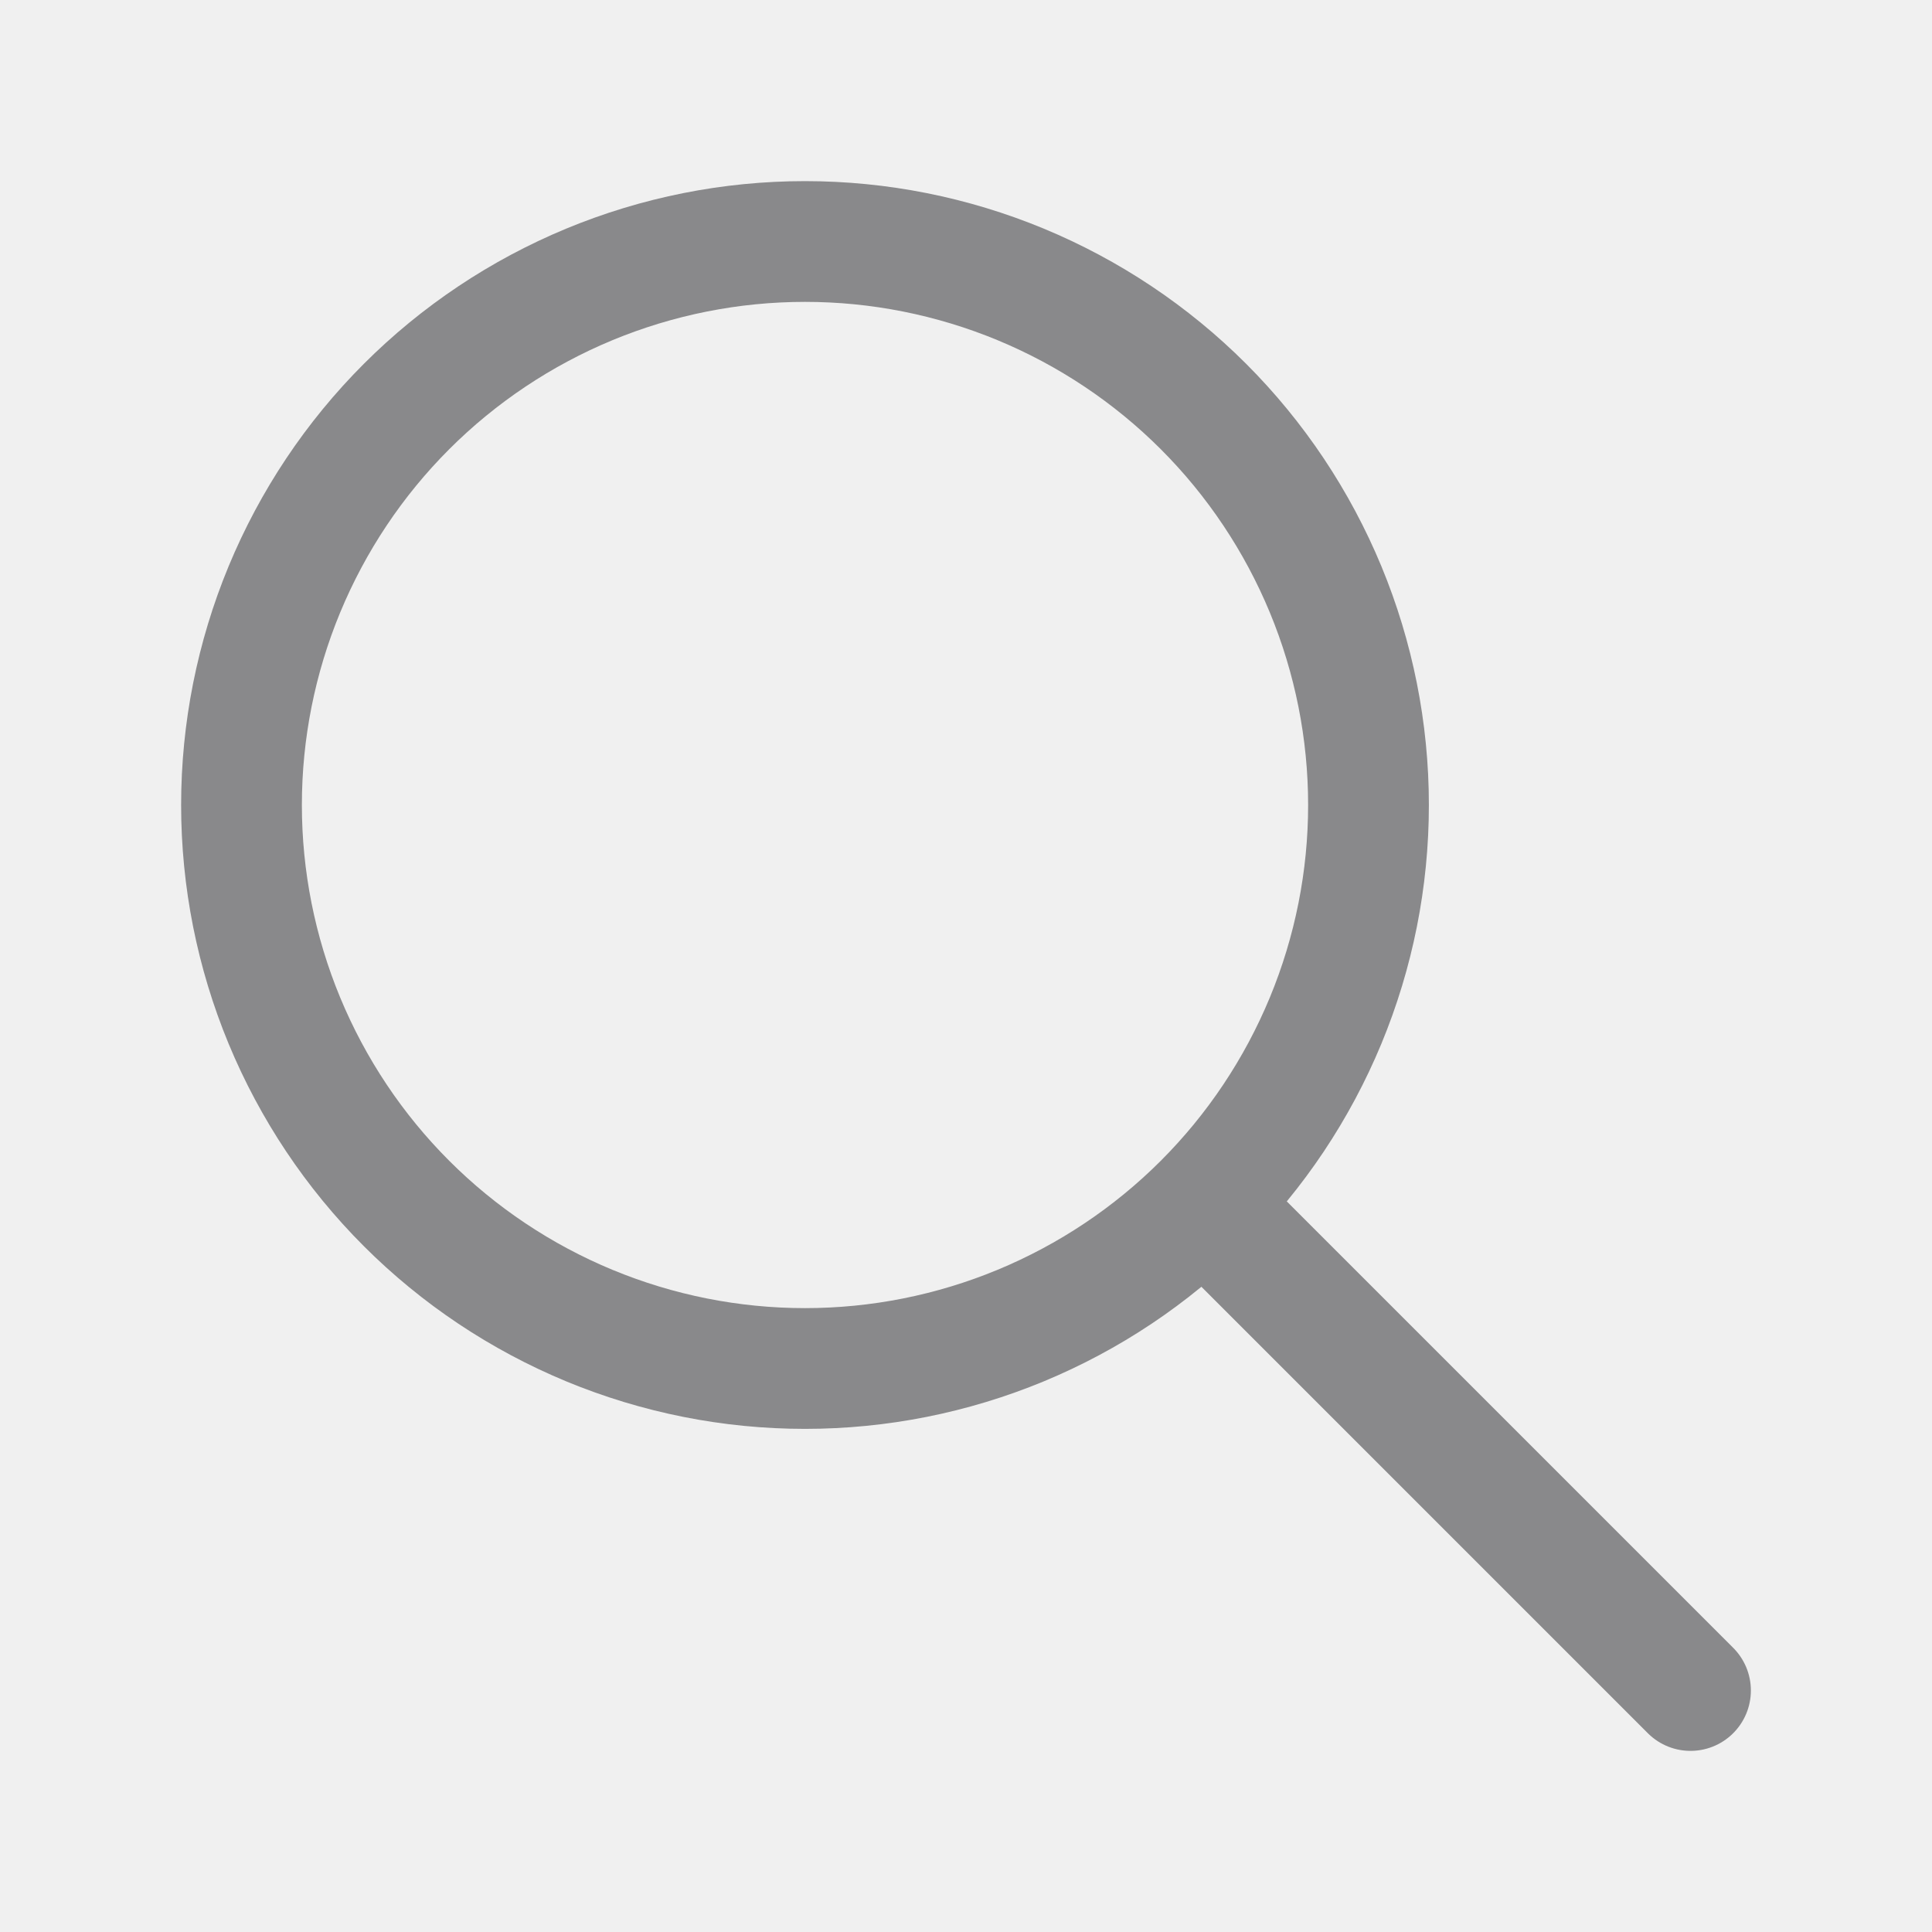
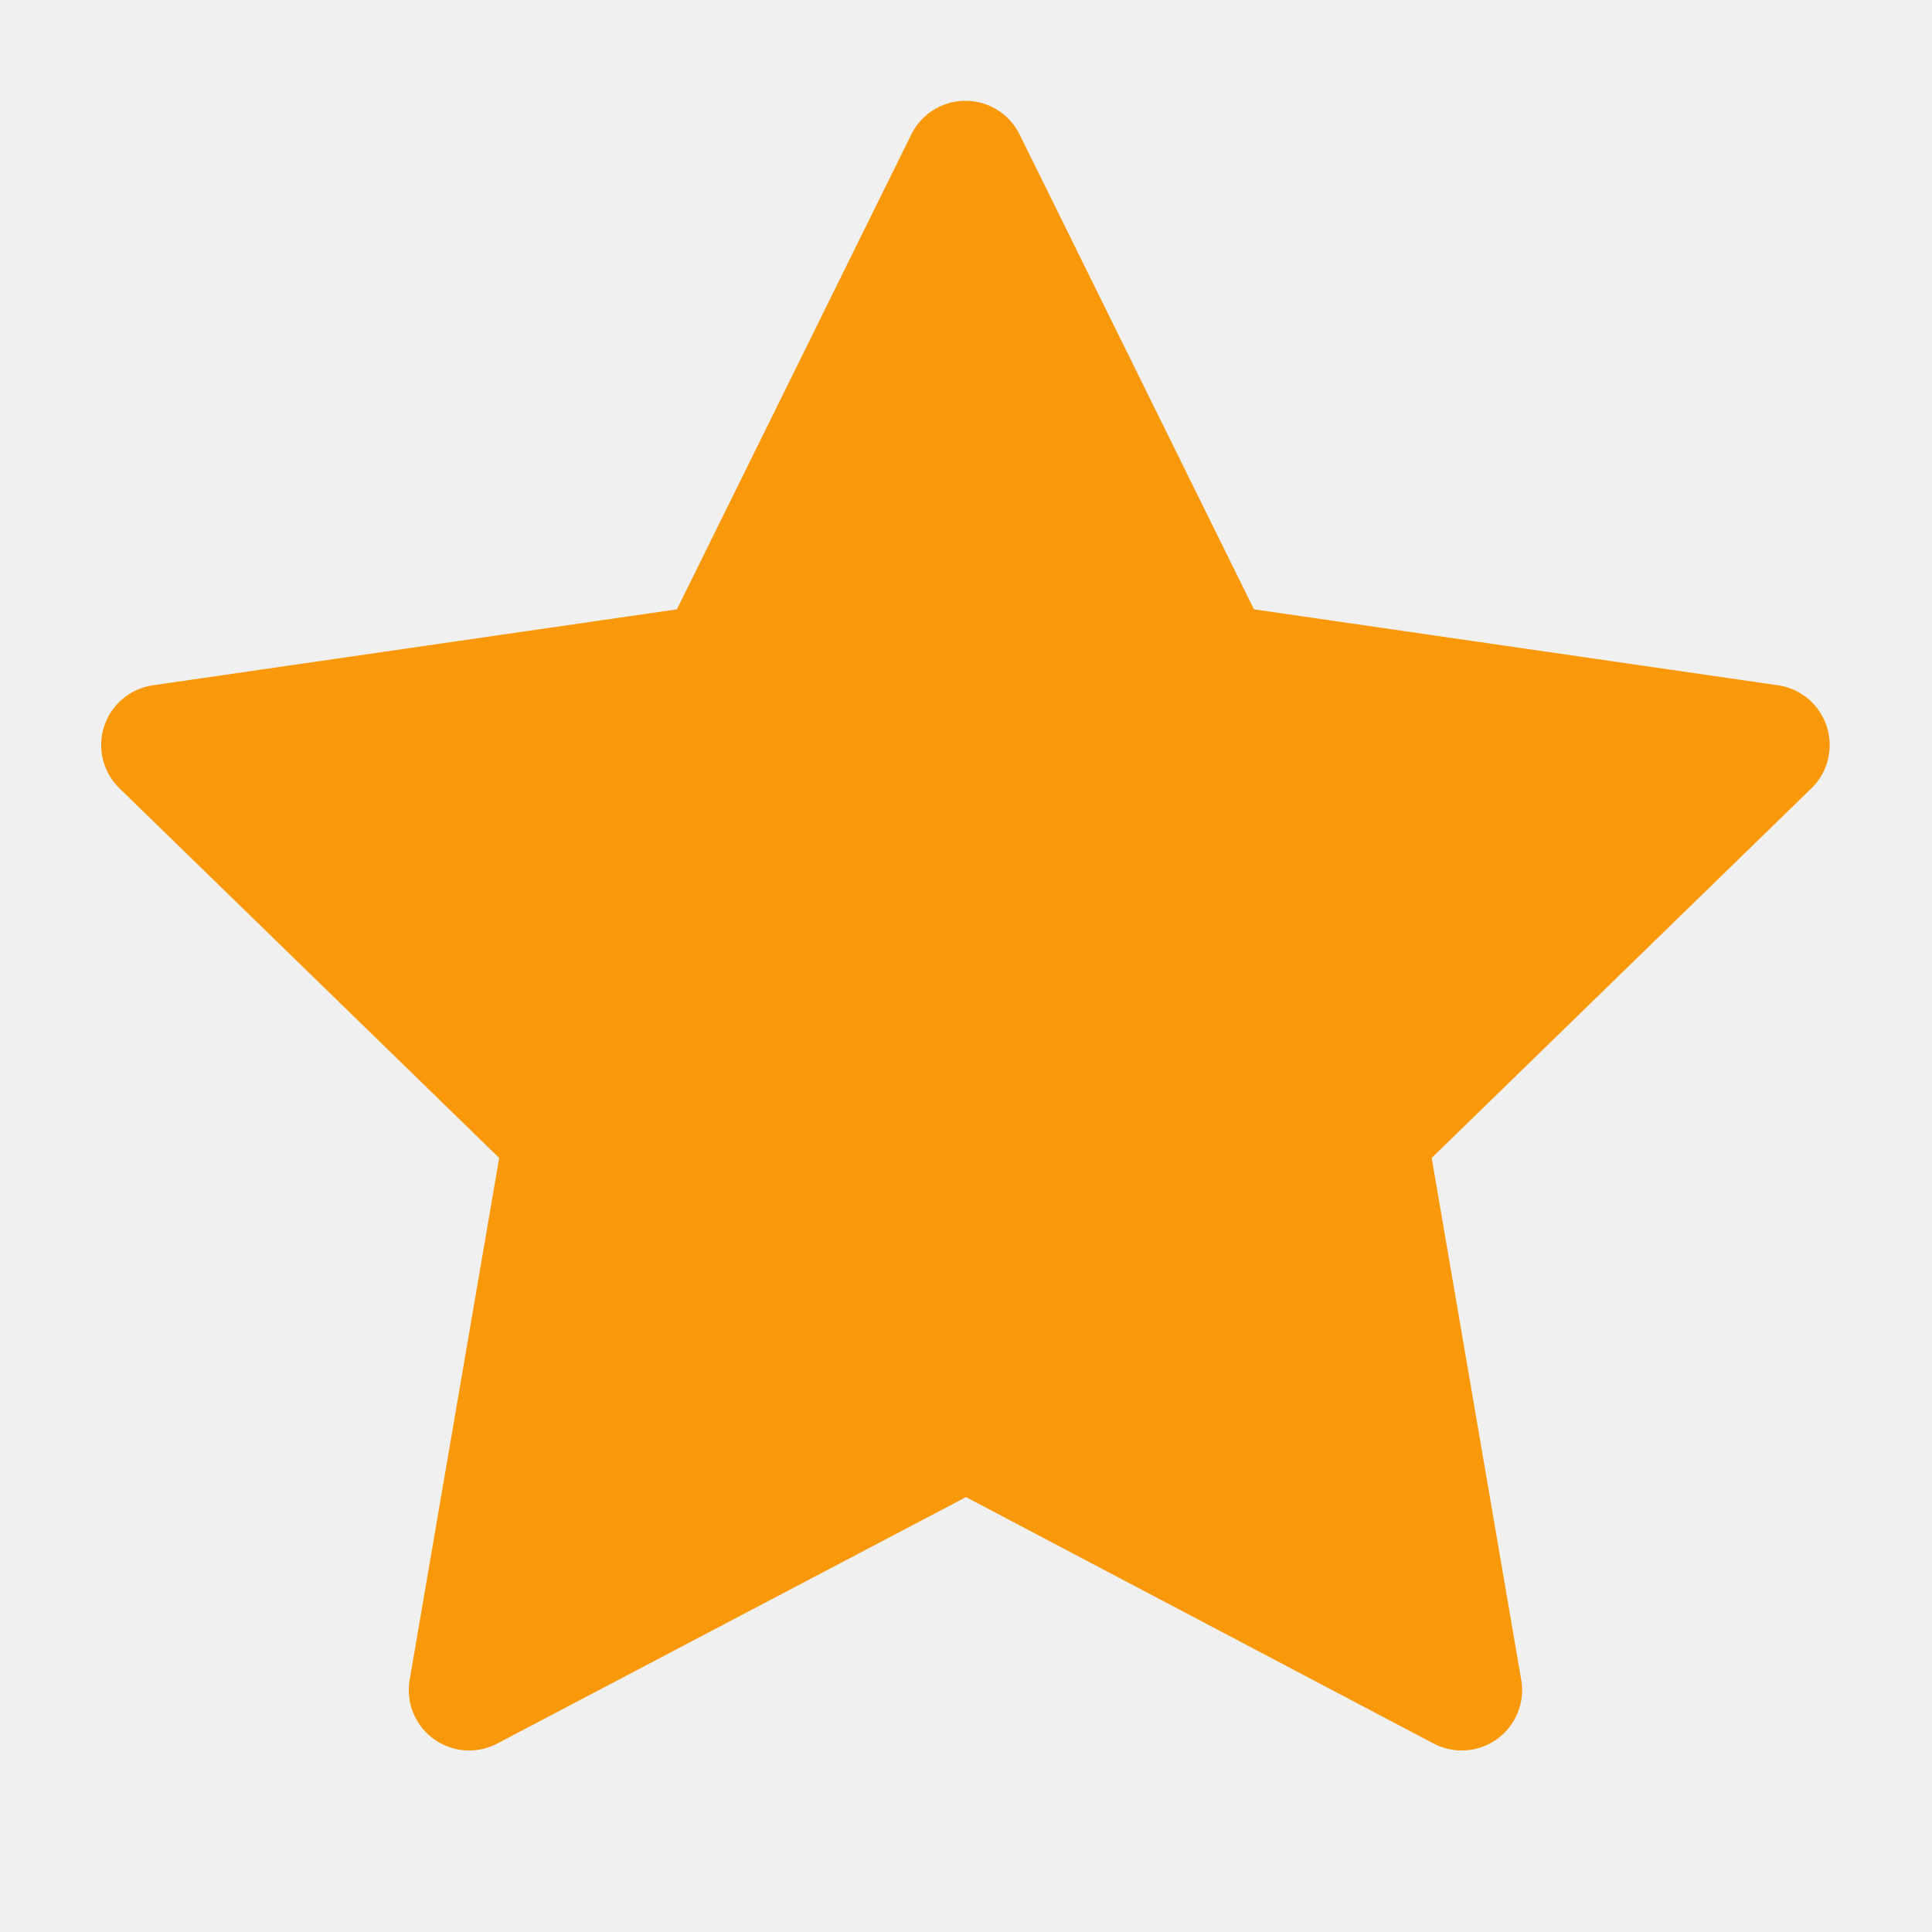
<svg xmlns="http://www.w3.org/2000/svg" width="24" height="24" viewBox="0 0 24 24" fill="none">
-   <g id="Frame" clip-path="url(#clip0_5_6)">
-     <path id="Vector" d="M3 10C3 10.919 3.181 11.829 3.533 12.679C3.885 13.528 4.4 14.3 5.05 14.95C5.7 15.6 6.472 16.115 7.321 16.467C8.171 16.819 9.081 17 10 17C10.919 17 11.829 16.819 12.679 16.467C13.528 16.115 14.3 15.6 14.95 14.95C15.6 14.3 16.115 13.528 16.467 12.679C16.819 11.829 17 10.919 17 10C17 9.081 16.819 8.171 16.467 7.321C16.115 6.472 15.6 5.7 14.95 5.05C14.3 4.4 13.528 3.885 12.679 3.533C11.829 3.181 10.919 3 10 3C9.081 3 8.171 3.181 7.321 3.533C6.472 3.885 5.7 4.4 5.05 5.05C4.4 5.7 3.885 6.472 3.533 7.321C3.181 8.171 3 9.081 3 10Z" stroke="#89898B" stroke-width="1.5" stroke-linecap="round" stroke-linejoin="round" />
-     <path id="Vector_2" d="M21 21L15 15" stroke="#89898B" stroke-width="1.5" stroke-linecap="round" stroke-linejoin="round" />
+   <g id="Frame" clip-path="url(#clip0_7_246)">
+     <path id="Vector" d="M12 17.75L5.828 20.995L7.007 14.122L2.007 9.255L8.907 8.255L11.993 2.002L15.079 8.255L21.979 9.255L16.979 14.122L18.158 20.995L12 17.75Z" fill="#F99808" stroke="#F99808" stroke-width="1.5" stroke-linecap="round" stroke-linejoin="round" />
  </g>
  <defs>
-     <clipPath id="clip0_5_6">
-       <rect width="24" height="24" fill="white" />
+     <clipPath id="clip0_7_246">
+       <rect width="24" height="24" fill="white" transform="translate(0 -0.000244141)" />
    </clipPath>
  </defs>
</svg>
